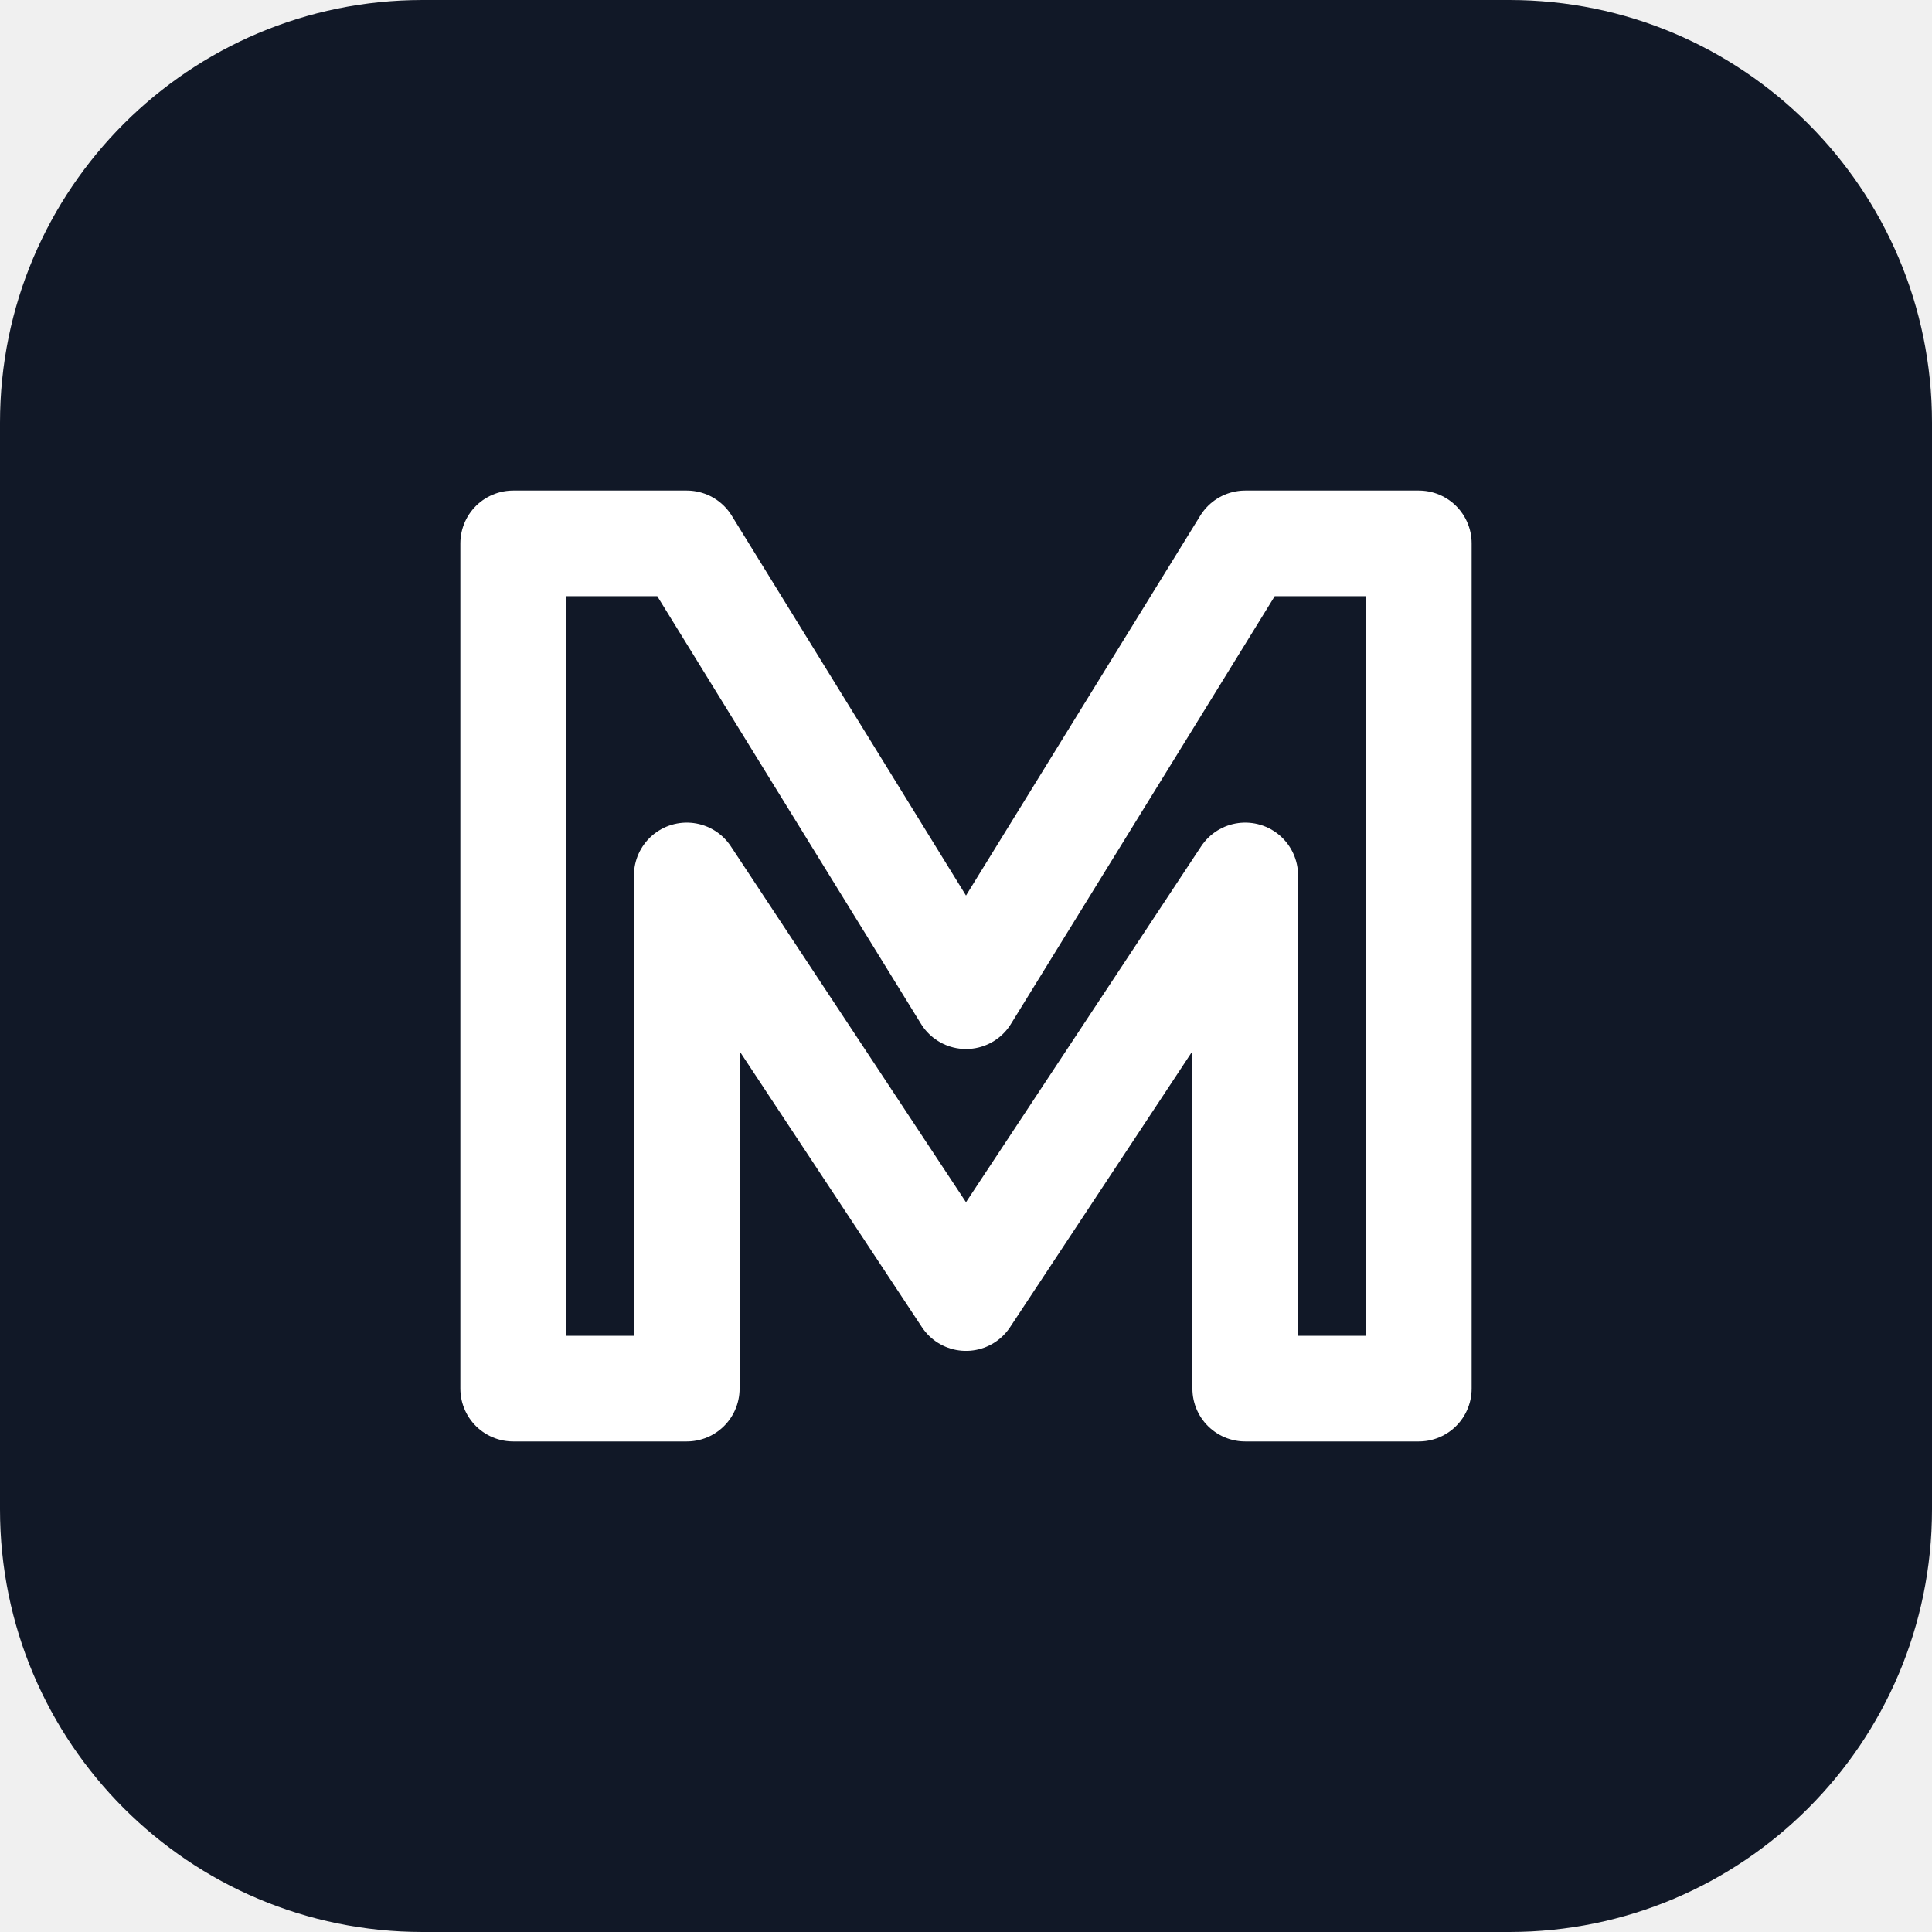
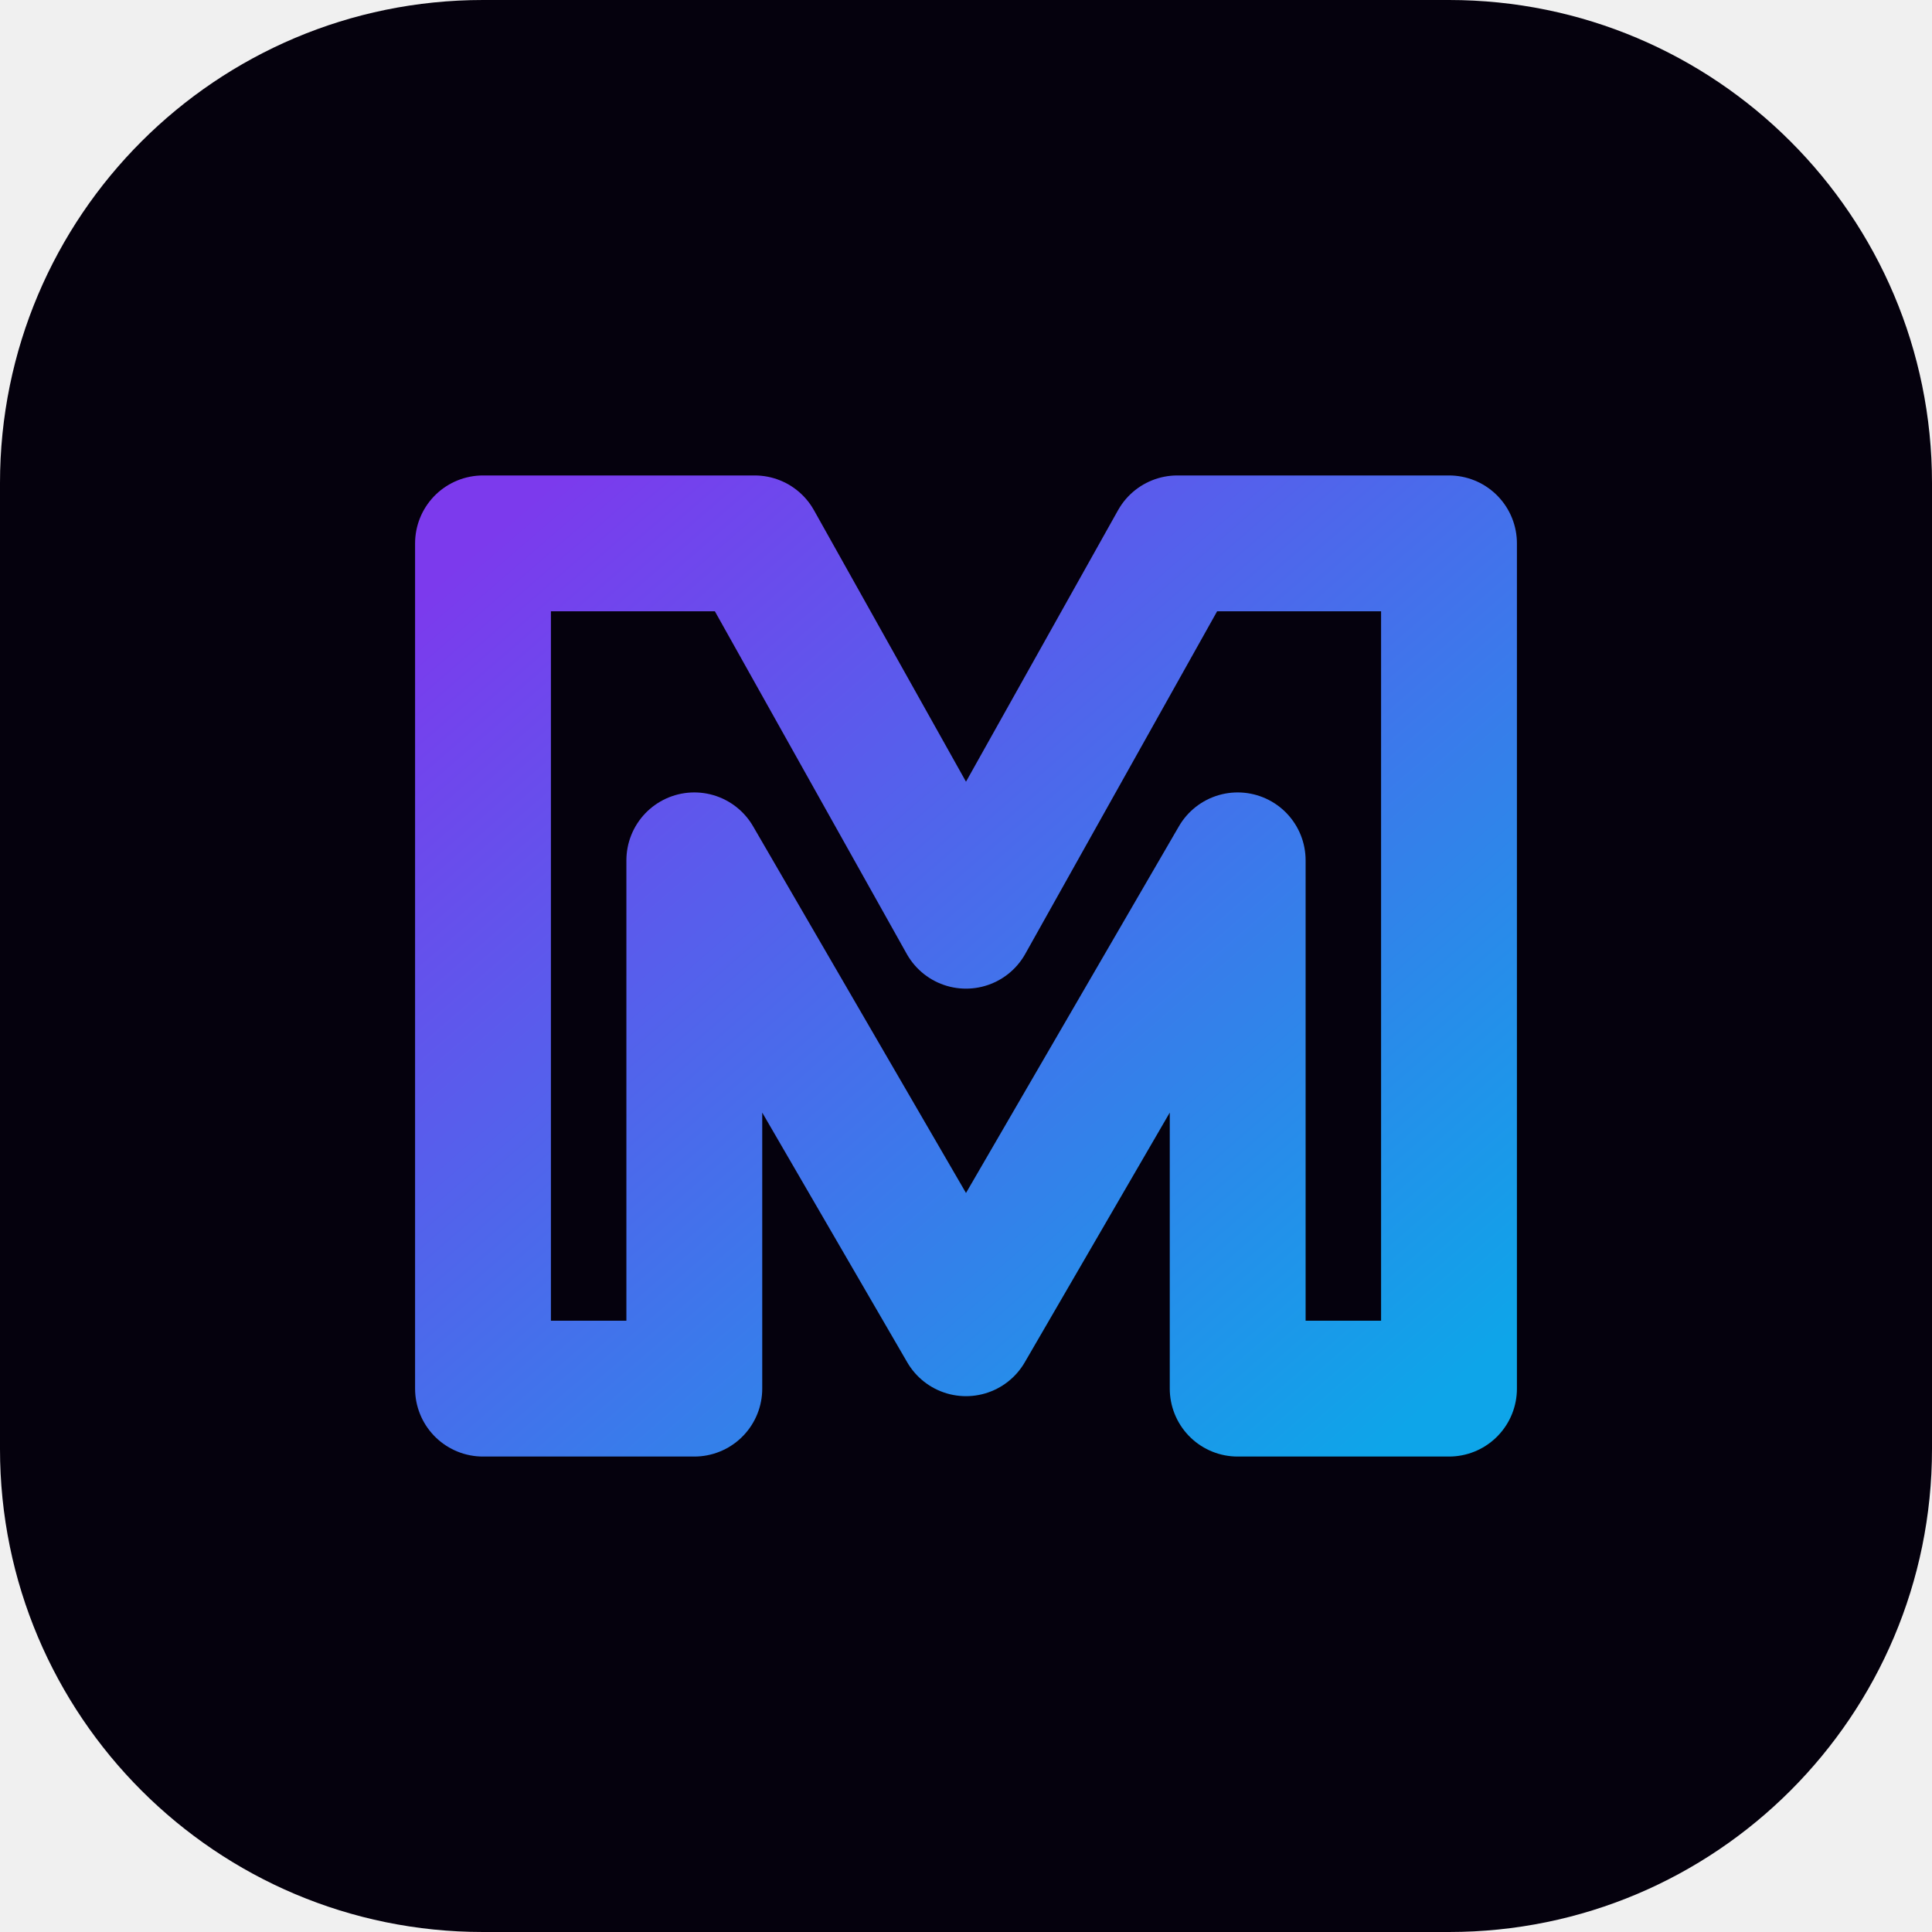
- <svg xmlns="http://www.w3.org/2000/svg" width="512" height="512" viewBox="0 0 512 512" role="img" aria-label="Monynha M (mono)">
-   <rect width="512" height="512" rx="112" ry="112" fill="#111827" />
-   <path d="M136 368V144h46l74 120 74-120h46v224h-46V232l-74 112-74-112v136z" fill="none" stroke="#ffffff" stroke-width="28" stroke-linecap="round" stroke-linejoin="round" />
+ <svg xmlns="http://www.w3.org/2000/svg" width="256" height="256" viewBox="0 0 256 256" role="img">
+   <defs>
+     <linearGradient id="faviconGradient" x1="0%" y1="0%" x2="100%" y2="100%">
+       <stop offset="0%" stop-color="#7c3aed" />
+       <stop offset="100%" stop-color="#0ea5e9" />
+     </linearGradient>
+   </defs>
+   <rect width="256" height="256" rx="64" fill="#05010d" />
+   <path d="M64 184V72h36l28 50 28-50h36v112h-28V114l-36 62-36-62v70z" fill="none" stroke="url(#faviconGradient)" stroke-width="18" stroke-linecap="round" stroke-linejoin="round" />
</svg>
